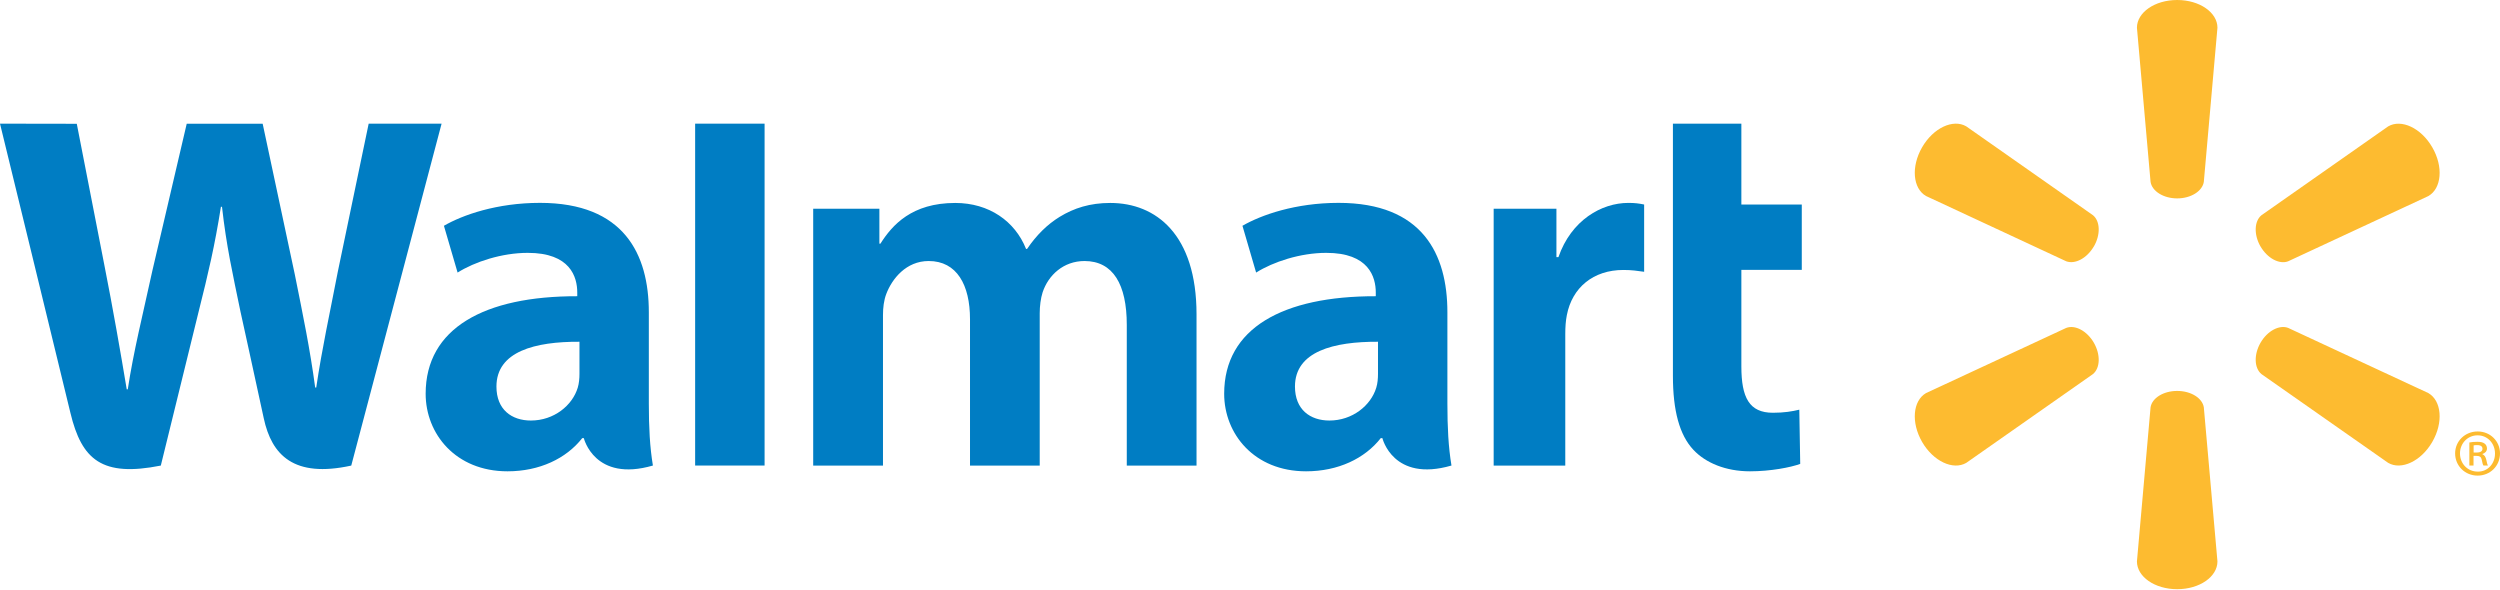
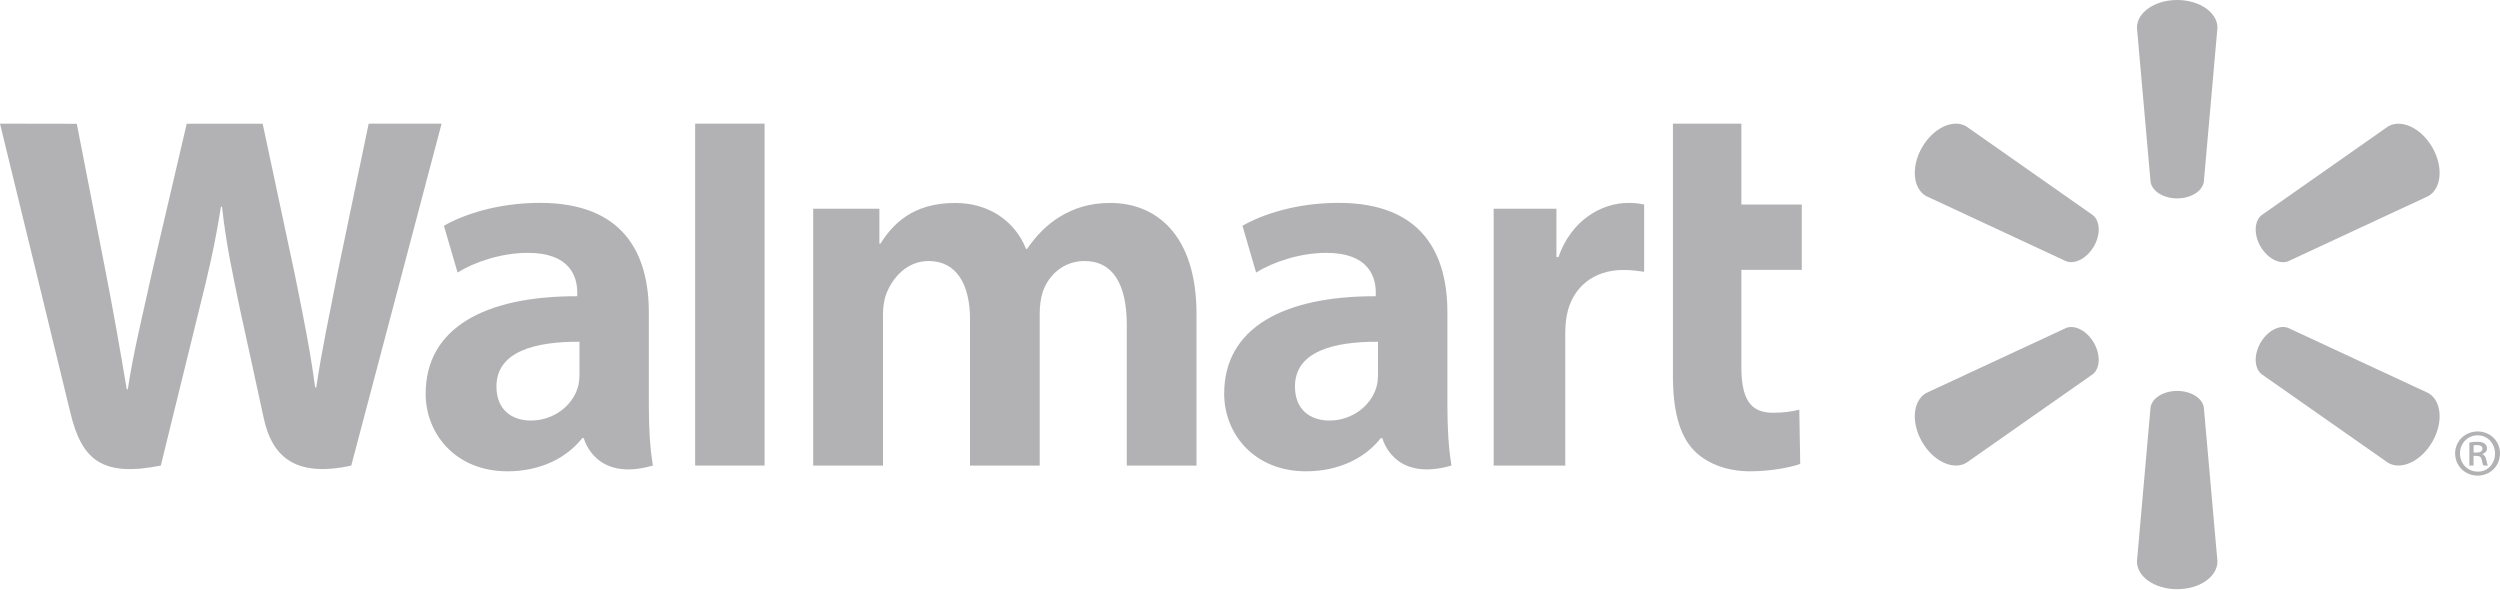
- <svg xmlns="http://www.w3.org/2000/svg" version="1.1" id="Layer_2" x="0px" y="0px" width="1024px" height="241.3px" viewBox="0 0 1024 241.3" style="enable-background:new 0 0 612 792;">
+ <svg xmlns="http://www.w3.org/2000/svg" version="1.1" id="Layer_2" x="0px" y="0px" width="1024px" height="241.3px" viewBox="0 0 1024 241.3" style="enable-background:new 0 0 612 792;" fill="#B2B2B5">
  <style type="text/css">
- 	.st0{fill:#007DC3;}
- 	.st1{fill:#FDBB30;}
+ 	.st0{fill:#B2B2B5;}
+ 	.st1{fill:#B2B2B5;}
</style>
  <g transform="matrix(1.777778, 0, 0, 1.777778, -32, -502.72)">
    <path class="st0" d="M351.48,354.73c0-13.4-5.73-25.21-25.08-25.21c-9.94,0-17.83,2.79-22.14,5.28l3.15,10.78 c3.93-2.48,10.2-4.54,16.14-4.54c9.82-0.02,11.43,5.56,11.43,9.14v0.85c-21.41-0.04-34.93,7.37-34.93,22.47 c0,9.22,6.89,17.87,18.87,17.87c7.36,0,13.53-2.94,17.21-7.65h0.37c0,0,2.44,10.23,15.92,6.32c-0.71-4.26-0.94-8.8-0.94-14.26 M335.49,368.9c0,1.09-0.09,2.21-0.4,3.21c-1.24,4.09-5.49,7.56-10.79,7.56c-4.43,0-7.94-2.51-7.94-7.83 c0-8.12,8.95-10.37,19.13-10.32V368.9z" />
    <path class="st0" d="M18,311.27c0,0,13.98,57.31,16.22,66.62c2.6,10.86,7.3,14.85,20.83,12.16l8.73-35.53 c2.22-8.83,3.7-15.12,5.12-24.09h0.25c1.01,9.06,2.43,15.29,4.25,24.12c0,0,3.55,16.13,5.37,24.6c1.82,8.47,6.91,13.81,20.16,10.9 l20.81-78.77h-16.8l-7.1,34.06c-1.91,9.91-3.64,17.67-4.98,26.73h-0.24c-1.21-8.97-2.76-16.42-4.7-26.07l-7.4-34.71h-17.5 l-7.91,33.84c-2.24,10.29-4.34,18.58-5.67,27.35H47.2c-1.37-8.25-3.19-18.68-5.16-28.64c0,0-4.7-24.19-6.35-32.54" />
    <path class="st0" d="M167.49,354.73c0-13.4-5.73-25.21-25.08-25.21c-9.94,0-17.83,2.79-22.13,5.28l3.15,10.78 c3.93-2.48,10.2-4.54,16.14-4.54c9.83-0.02,11.43,5.56,11.43,9.14v0.85c-21.41-0.04-34.93,7.37-34.93,22.47 c0,9.22,6.89,17.87,18.86,17.87c7.37,0,13.53-2.94,17.22-7.65h0.36c0,0,2.45,10.23,15.92,6.32c-0.71-4.26-0.94-8.8-0.94-14.26 M151.51,368.9c0,1.09-0.1,2.21-0.4,3.21c-1.24,4.09-5.48,7.56-10.79,7.56c-4.43,0-7.94-2.51-7.94-7.83 c0-8.12,8.95-10.37,19.13-10.32V368.9z" />
    <polyline class="st0" points="194.16,373.31 194.16,311.27 178.16,311.27 178.16,390.04 194.16,390.04 &#09;" />
    <path class="st0" d="M403.44,311.27v58.11c0,8.01,1.51,13.63,4.73,17.05c2.81,3,7.45,4.94,13.02,4.94c4.73,0,9.38-0.9,11.58-1.71 l-0.21-12.49c-1.63,0.4-3.51,0.71-6.08,0.71c-5.45,0-7.27-3.49-7.27-10.68v-22.24h13.92V329.9h-13.92v-18.63" />
    <path class="st0" d="M362.14,330.88v59.17h16.5v-30.3c0-1.63,0.1-3.05,0.36-4.36c1.22-6.35,6.08-10.41,13.04-10.41 c1.92,0,3.29,0.21,4.77,0.42V329.9c-1.25-0.25-2.1-0.37-3.65-0.37c-6.16,0-13.15,3.98-16.1,12.5h-0.46v-11.15" />
    <path class="st0" d="M205.36,330.88v59.17h16.08v-34.7c0-1.63,0.19-3.35,0.76-4.85c1.33-3.5,4.58-7.58,9.77-7.58 c6.48,0,9.52,5.49,9.52,13.4v33.73h16.06v-35.12c0-1.55,0.22-3.42,0.67-4.8c1.32-3.97,4.82-7.21,9.65-7.21 c6.58,0,9.74,5.39,9.74,14.7v32.43h16.07v-34.85c0-18.38-9.33-25.66-19.87-25.66c-4.67,0-8.35,1.17-11.68,3.21 c-2.8,1.72-5.31,4.17-7.49,7.38h-0.24c-2.54-6.38-8.52-10.59-16.31-10.59c-10.01,0-14.51,5.08-17.24,9.38h-0.24v-8.04" />
    <path class="st1" d="M519.62,328.49c3.18,0,5.79-1.66,6.14-3.8l3.14-35.52c0-3.51-4.1-6.39-9.28-6.39c-5.17,0-9.27,2.88-9.27,6.39 l3.14,35.52C513.83,326.83,516.45,328.49,519.62,328.49" />
    <path class="st1" d="M500.42,339.58c1.59-2.74,1.47-5.85-0.21-7.22l-29.19-20.47c-3.03-1.76-7.59,0.36-10.17,4.83 c-2.58,4.48-2.13,9.47,0.9,11.22l32.31,15.04c2.03,0.75,4.77-0.68,6.37-3.44" />
    <path class="st1" d="M538.82,339.55c1.59,2.76,4.34,4.19,6.35,3.44l32.33-15.04c3.04-1.76,3.49-6.75,0.9-11.22 c-2.58-4.48-7.15-6.59-10.17-4.83l-29.19,20.47c-1.67,1.37-1.79,4.48-0.21,7.22" />
    <path class="st1" d="M519.62,372.85c3.18,0,5.79,1.64,6.14,3.77l3.14,35.51c0,3.52-4.1,6.4-9.28,6.4c-5.17,0-9.27-2.88-9.27-6.4 l3.14-35.51C513.83,374.49,516.45,372.85,519.62,372.85" />
    <path class="st1" d="M538.82,361.76c1.59-2.76,4.34-4.19,6.35-3.44l32.33,15.03c3.04,1.77,3.49,6.76,0.9,11.24 c-2.58,4.47-7.15,6.59-10.17,4.83l-29.19-20.45c-1.67-1.38-1.79-4.48-0.21-7.23" />
    <path class="st1" d="M500.42,361.74c1.59,2.76,1.47,5.85-0.21,7.23l-29.19,20.46c-3.03,1.75-7.59-0.37-10.17-4.83 c-2.58-4.48-2.13-9.48,0.9-11.25l32.31-15.02c2.03-0.77,4.77,0.67,6.37,3.42" />
    <path class="st1" d="M588.88,382.19c2.86,0,5.12,2.22,5.12,5.05c0,2.9-2.26,5.12-5.16,5.12c-2.89,0-5.18-2.23-5.18-5.12 c0-2.83,2.29-5.05,5.18-5.05 M588.82,383.08c-2.3,0-4.04,1.87-4.04,4.16c0,2.36,1.74,4.2,4.1,4.2c2.29,0.04,3.97-1.83,3.97-4.16 c0-2.32-1.68-4.2-4.01-4.2H588.82z M587.92,390.04h-0.98v-5.31c0.53-0.1,1.1-0.16,1.84-0.16c0.89,0,1.34,0.16,1.68,0.42 c0.32,0.22,0.54,0.64,0.54,1.12c0,0.67-0.48,1.08-1.05,1.27v0.06c0.48,0.19,0.73,0.6,0.89,1.27c0.16,0.82,0.26,1.14,0.38,1.33 h-1.03c-0.15-0.19-0.27-0.67-0.41-1.4c-0.12-0.57-0.47-0.83-1.24-0.83h-0.64V390.04z M587.92,387.05h0.67 c0.74,0,1.37-0.22,1.37-0.86c0-0.51-0.32-0.86-1.27-0.86c-0.37,0-0.59,0.03-0.77,0.07V387.05z" />
  </g>
</svg>
